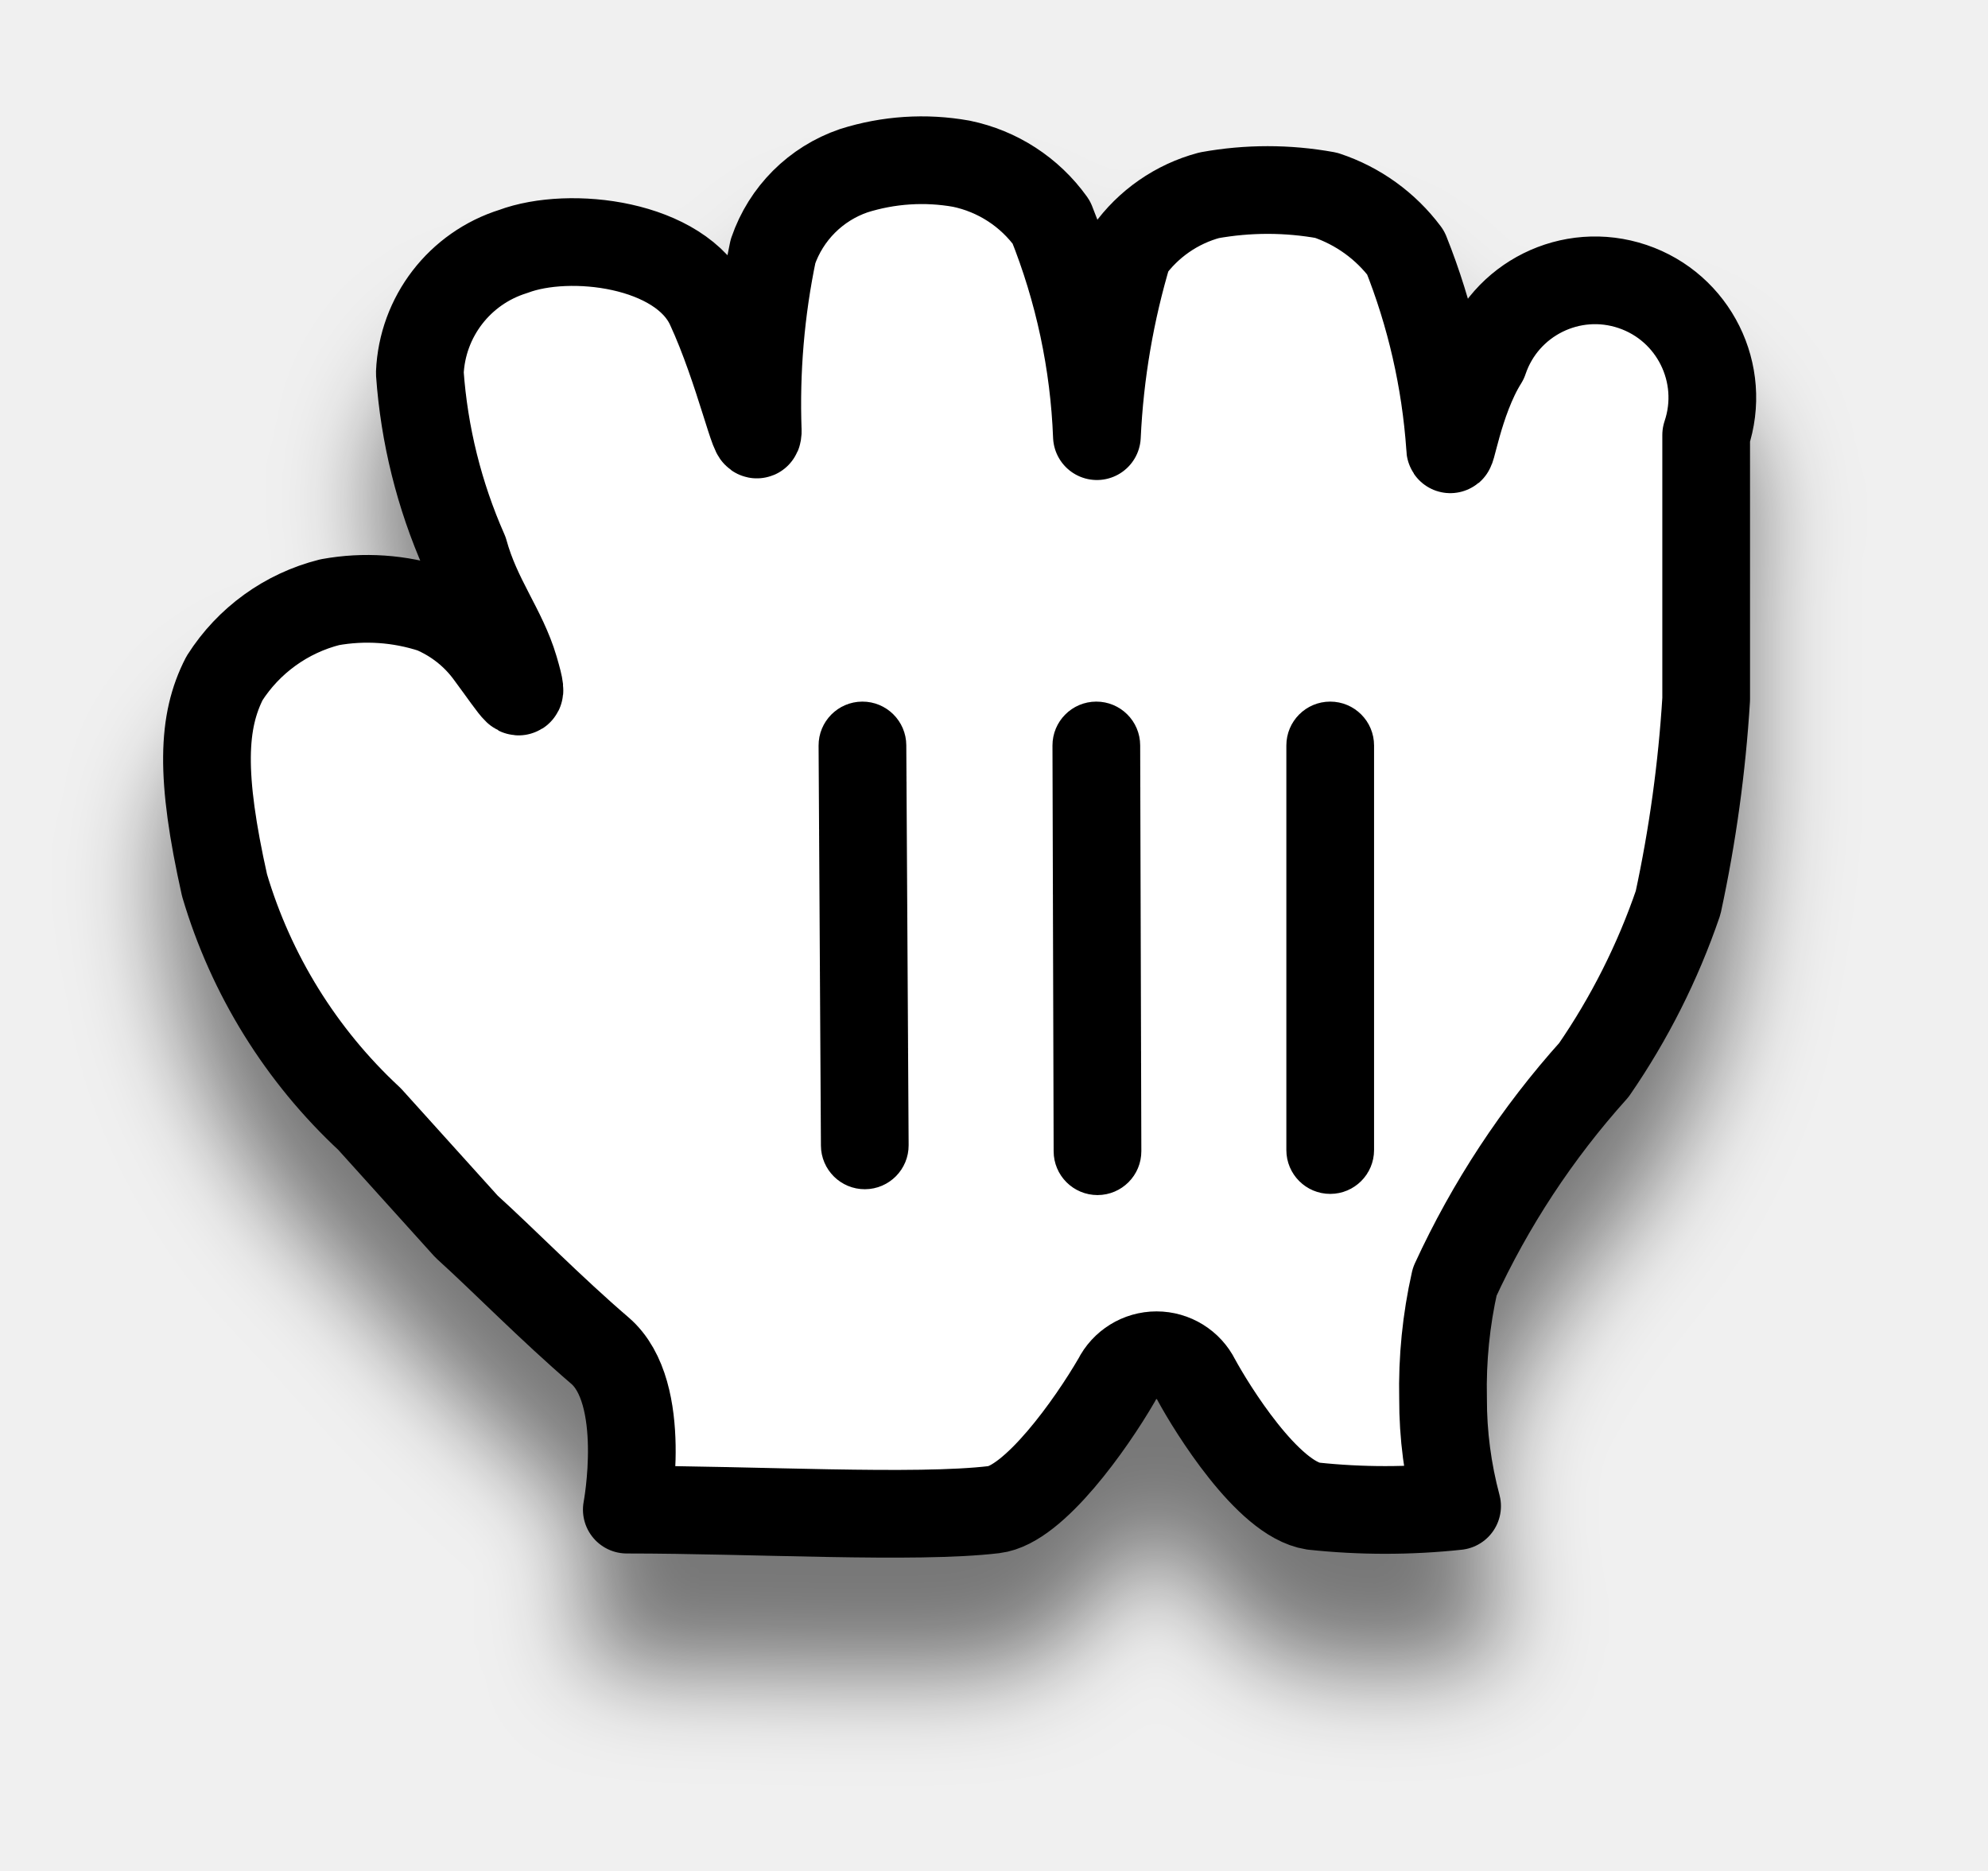
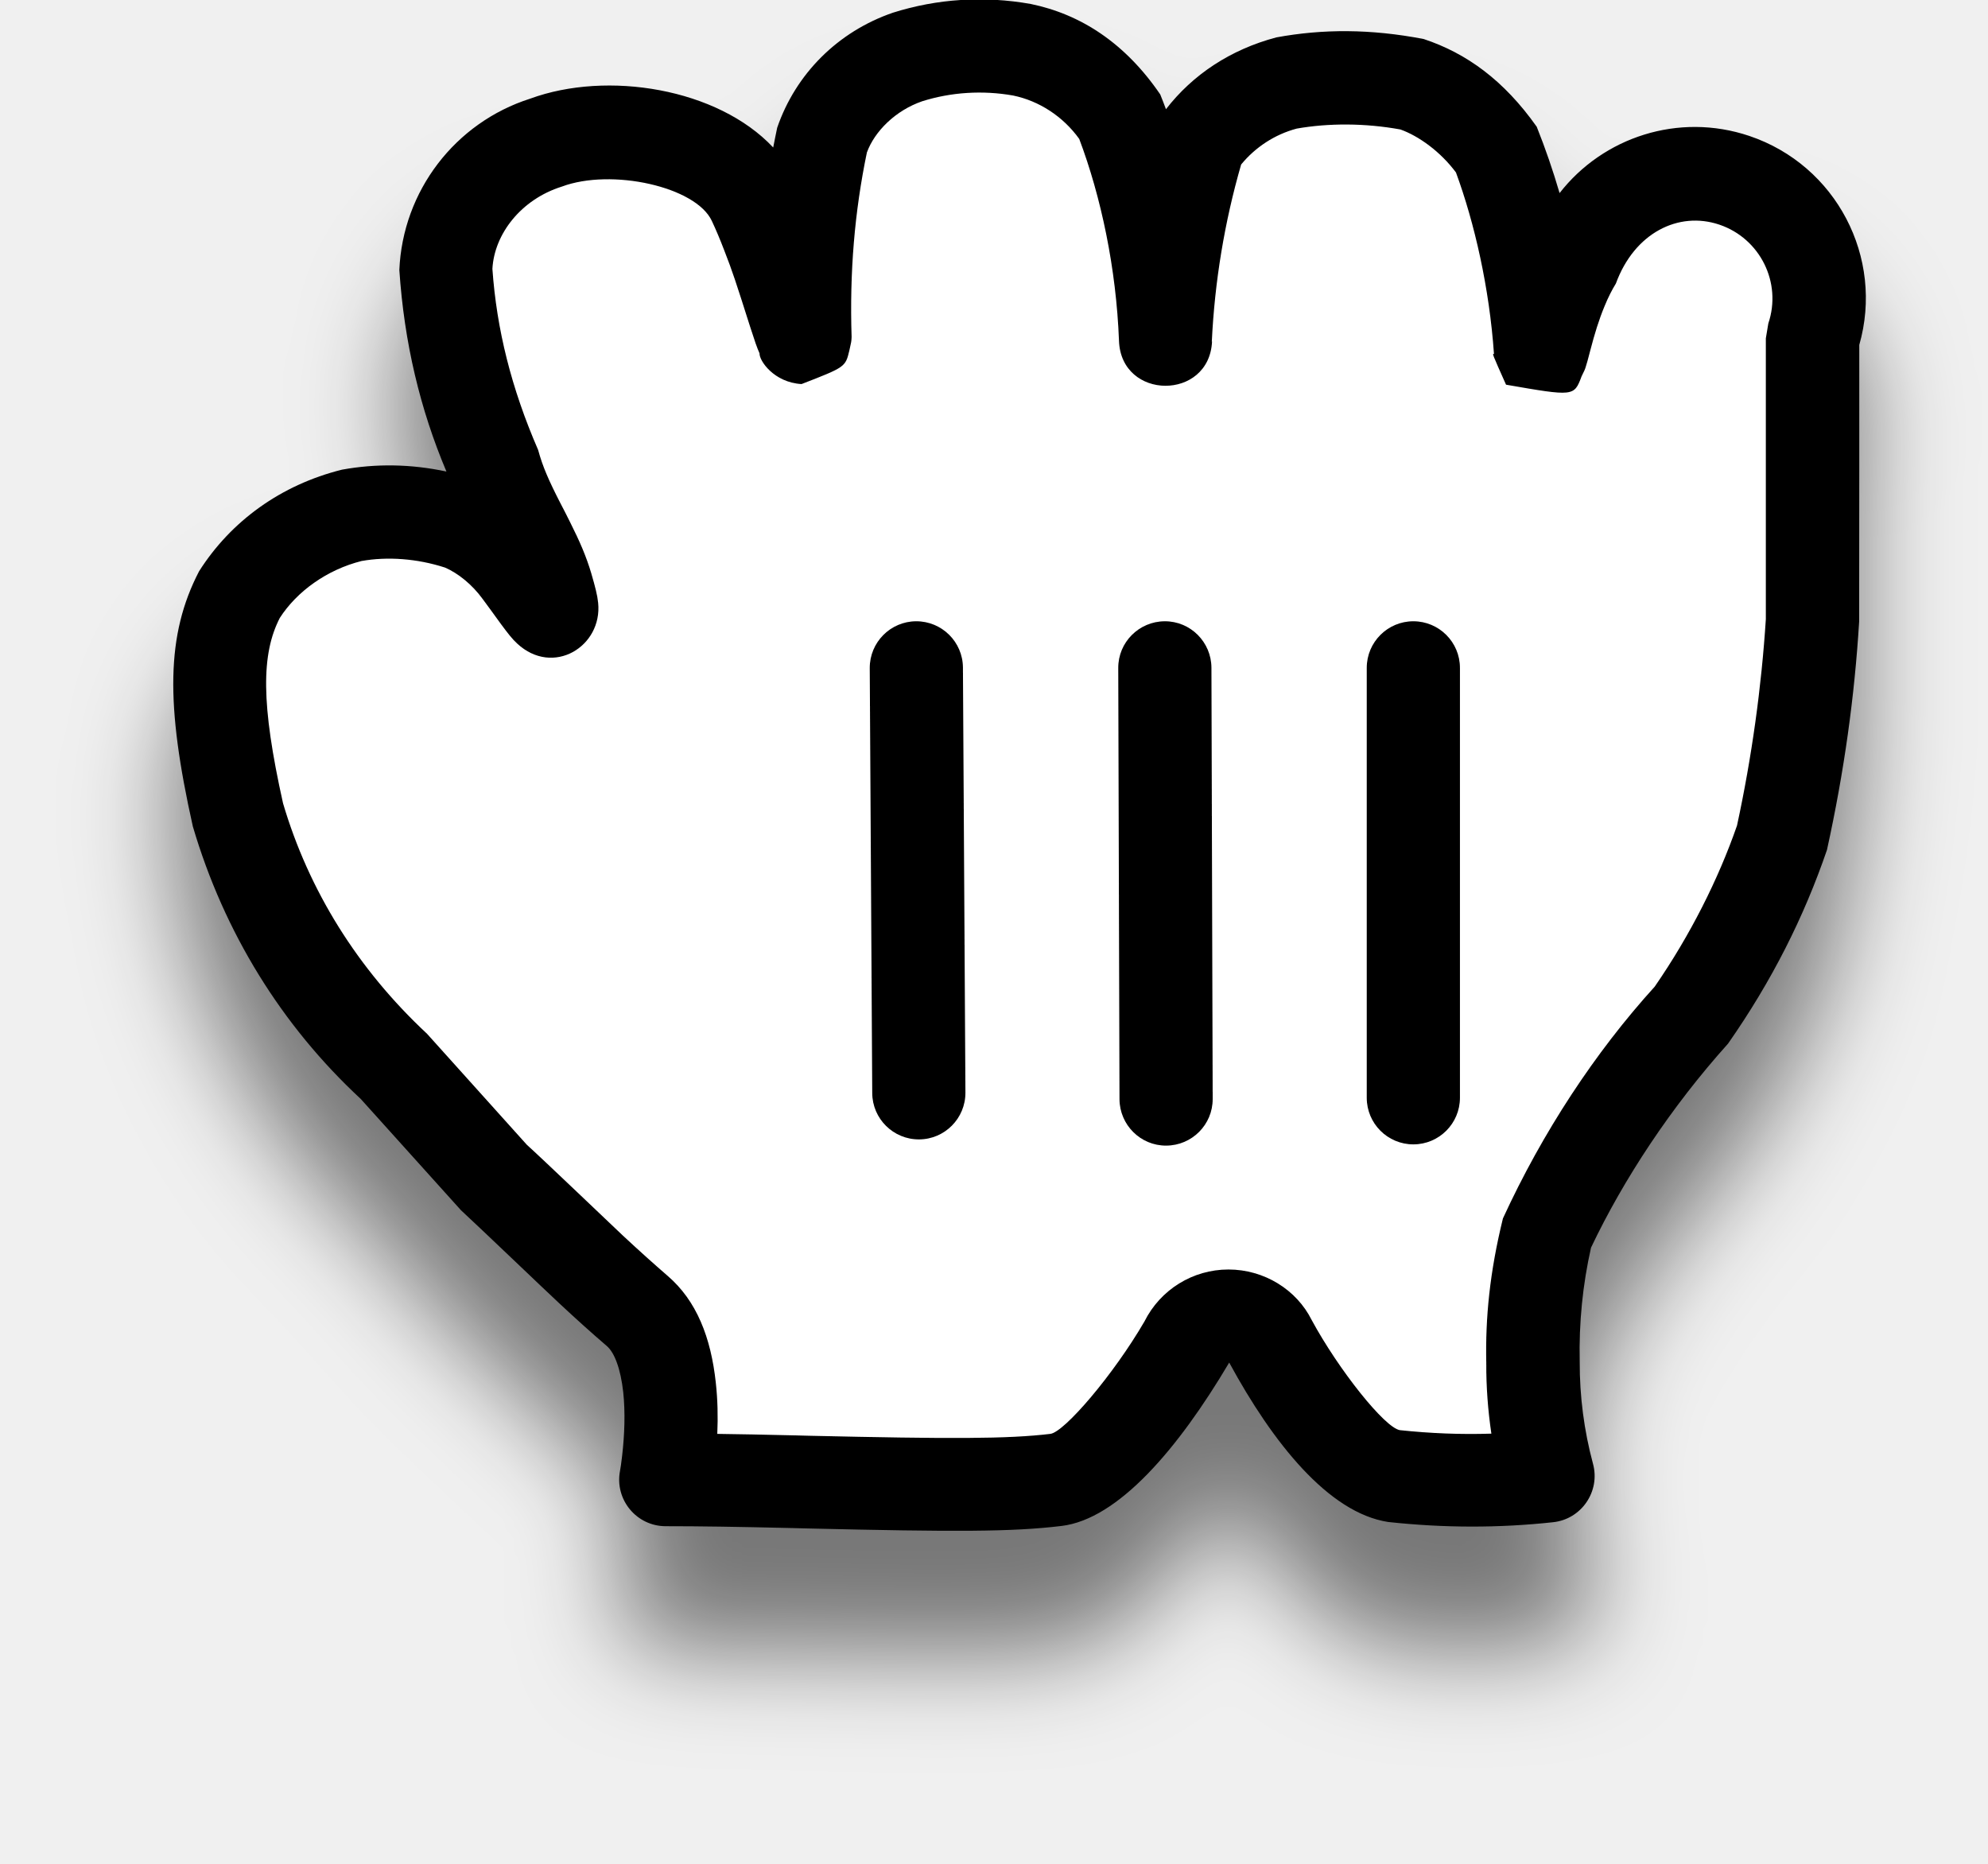
- <svg xmlns="http://www.w3.org/2000/svg" width="17" height="16" viewBox="0 0 17 16">
-   <defs>
-     <filter x="-10.6%" y="-5.6%" width="121.3%" height="128.8%" filterUnits="objectBoundingBox" id="a">
-       <feOffset dy="1" in="SourceAlpha" result="shadowOffsetOuter1" />
-       <feGaussianBlur stdDeviation=".4" in="shadowOffsetOuter1" result="shadowBlurOuter1" />
-       <feColorMatrix values="0 0 0 0 0 0 0 0 0 0 0 0 0 0 0 0 0 0 0.5 0" in="shadowBlurOuter1" result="shadowMatrixOuter1" />
-       <feMerge>
-         <feMergeNode in="shadowMatrixOuter1" />
-         <feMergeNode in="SourceGraphic" />
-       </feMerge>
-     </filter>
-   </defs>
-   <g filter="url(#a)" transform="translate(0 -3)" fill="none" fill-rule="evenodd">
-     <path d="M4.39 5.15c.48-.18 1.43-.07 1.68.47s.4 1.24.41 1.07a6.39 6.39 0 0 1 .13-1.54 1.11 1.11 0 0 1 .69-.69 1.93 1.93 0 0 1 .92-.06c.31.064.585.242.77.5a5.48 5.48 0 0 1 .39 1.83 6.54 6.54 0 0 1 .27-1.58 1.24 1.24 0 0 1 .69-.48 2.8 2.8 0 0 1 1 0 1.4 1.4 0 0 1 .68.49c.212.53.34 1.09.38 1.66 0 .14.07-.39.29-.74a1.002 1.002 0 0 1 1.9.64v2.26a11.63 11.63 0 0 1-.24 1.74 5.87 5.87 0 0 1-.72 1.43 7.22 7.22 0 0 0-1.19 1.81 4.12 4.12 0 0 0-.1 1c-.001.31.04.62.12.92a5.79 5.79 0 0 1-1.23 0c-.39-.06-.87-.84-1-1.08a.38.38 0 0 0-.68 0c-.22.38-.71 1.07-1.05 1.11-.67.08-2.06 0-3.14 0 0 0 .19-1-.23-1.36-.42-.36-.83-.78-1.14-1.06l-.83-.92a4.45 4.45 0 0 1-1.24-2c-.21-.94-.19-1.4 0-1.77a1.5 1.5 0 0 1 .9-.65 1.8 1.8 0 0 1 .88.06c.196.082.366.217.49.39.23.31.31.46.21.12s-.32-.6-.43-1a4.58 4.58 0 0 1-.38-1.53 1.14 1.14 0 0 1 .83-1" fill="#FFF" fill-rule="nonzero" />
-     <path d="M4.39 5.15c.48-.18 1.43-.07 1.68.47s.4 1.24.41 1.07a6.39 6.39 0 0 1 .13-1.54 1.11 1.11 0 0 1 .69-.69 1.93 1.93 0 0 1 .92-.06c.31.064.585.242.77.5a5.48 5.48 0 0 1 .39 1.83 6.54 6.54 0 0 1 .27-1.58 1.24 1.24 0 0 1 .69-.48 2.8 2.8 0 0 1 1 0 1.4 1.4 0 0 1 .68.49c.212.53.34 1.09.38 1.66 0 .14.07-.39.29-.74a1.002 1.002 0 0 1 1.9.64v2.26a11.63 11.63 0 0 1-.24 1.74 5.87 5.87 0 0 1-.72 1.43 7.22 7.22 0 0 0-1.19 1.81 4.12 4.12 0 0 0-.1 1c-.001.31.04.62.12.92a5.79 5.79 0 0 1-1.23 0c-.39-.06-.87-.84-1-1.08a.38.38 0 0 0-.68 0c-.22.38-.71 1.07-1.05 1.11-.67.08-2.06 0-3.14 0 0 0 .19-1-.23-1.36-.42-.36-.83-.78-1.14-1.06l-.83-.92a4.45 4.45 0 0 1-1.24-2c-.21-.94-.19-1.4 0-1.77a1.5 1.5 0 0 1 .9-.65 1.8 1.8 0 0 1 .88.06c.196.082.366.217.49.39.23.31.31.46.21.12s-.32-.6-.43-1a4.58 4.58 0 0 1-.38-1.53c.02-.48.34-.897.8-1.04z" stroke="#000" stroke-width=".75" stroke-linejoin="round" />
-     <path d="M11.75 12.835v-3.46a.375.375 0 1 0-.75 0v3.46a.375.375 0 1 0 .75 0zm-1.99.009l-.01-3.47a.375.375 0 0 0-.75.002l.01 3.47a.375.375 0 0 0 .75-.002zM7 9.377l.02 3.42a.375.375 0 1 0 .75-.004l-.02-3.42a.375.375 0 0 0-.75.004z" fill="#000" fill-rule="nonzero" />
+ <svg xmlns="http://www.w3.org/2000/svg" height="15" viewBox="0 0 16 15" width="16">
+   <filter id="filter-1" height="128.8%" width="121.3%" x="-10.6%" y="-5.6%">
+     <feOffset dx="0" dy="1" in="SourceAlpha" result="shadowOffsetOuter1" />
+     <feGaussianBlur in="shadowOffsetOuter1" result="shadowBlurOuter1" stdDeviation=".4" />
+     <feColorMatrix in="shadowBlurOuter1" result="shadowMatrixOuter1" type="matrix" values="0 0 0 0 0   0 0 0 0 0   0 0 0 0 0  0 0 0 0.5 0" />
+     <feMerge>
+       <feMergeNode in="shadowMatrixOuter1" />
+       <feMergeNode in="SourceGraphic" />
+     </feMerge>
+   </filter>
+   <g fill="none" fill-rule="evenodd" filter="url(#filter-1)" transform="translate(0 -4)">
+     <g fill-rule="nonzero" transform="translate(1 4)">
+       <path d="m3.39 1.15c.48-.18 1.43-.07 1.68.47s.4 1.24.41 1.07c-.019-.517.025-1.034.13-1.54.111-.324.366-.579.69-.69.297-.094.613-.115.92-.06.31.064.585.242.77.5.234.583.366 1.202.39 1.83.025-.536.116-1.066.27-1.58.167-.235.411-.405.69-.48.331-.06.669-.06 1 0 .271.09.509.261.68.49.212.53.341 1.09.38 1.66 0 .14.07-.39.29-.74.177-.525.745-.807 1.27-.63.525.177.807.745.63 1.27v1.06 1.2c-.036.585-.116 1.167-.24 1.74-.174.507-.416.988-.72 1.43-.485.54-.887 1.15-1.19 1.81-.074.328-.108.664-.1 1-.001.311.039.62.12.92-.409.044-.821.044-1.23 0-.39-.06-.87-.84-1-1.08-.064-.129-.196-.21-.34-.21s-.276.081-.34.21c-.22.38-.71 1.07-1.05 1.11-.67.08-2.06 0-3.14 0 0 0 .19-1-.23-1.36s-.83-.78-1.14-1.06l-.83-.92c-.585-.543-1.014-1.234-1.24-2-.21-.94-.19-1.4 0-1.77.206-.324.528-.556.9-.65.294-.053.596-.033.88.06.196.082.366.217.49.39.23.31.31.46.21.12s-.32-.6-.43-1c-.214-.484-.343-1.002-.38-1.53.041-.474.372-.872.83-1" fill="#fff" />
+       <g fill="#000">
+         <path d="m8.755 2.747c-.022.479-.731.476-.749-.003-.022-.585-.145-1.162-.32-1.626-.13-.181-.323-.306-.531-.349-.247-.044-.502-.027-.733.046-.215.074-.383.242-.445.412-.099.476-.14.963-.123 1.486-.002.037-.002.037-.018.107-.032.134-.032.134-.385.271-.223-.013-.341-.189-.338-.247-.021-.047-.039-.1-.075-.212-.121-.38-.14-.439-.209-.617-.033-.086-.066-.165-.1-.237-.128-.276-.808-.426-1.208-.276-.328.103-.543.382-.558.662.034.485.152.96.368 1.457.036.133.085.245.18.43.038.073.038.073.077.151.079.157.131.278.171.413.032.11.049.176.055.236.036.352-.363.597-.652.328-.041-.038-.071-.077-.132-.159-.064-.088-.104-.144-.146-.2-.084-.116-.198-.207-.302-.252-.225-.073-.464-.09-.672-.053-.279.07-.521.245-.658.458-.149.29-.153.689.026 1.492.207.701.6 1.334 1.159 1.855l.803.893c.133.12.673.637.771.729.131.122.249.228.361.325.235.201.35.499.389.861.015.136.018.274.012.412.172.002.371.006.624.012.057.001.057.001.114.003 1.148.026 1.596.026 1.942-.015.113-.013.51-.478.758-.905.128-.256.389-.418.676-.418s.548.162.67.407c.216.399.588.867.71.886.245.026.491.036.736.028-.028-.189-.042-.379-.041-.567-.008-.367.028-.733.134-1.165.319-.694.741-1.336 1.222-1.866.285-.413.512-.864.662-1.296.12-.555.197-1.118.232-1.661v-2.26l.02-.12c.111-.328-.066-.684-.394-.795-.328-.111-.684.066-.833.474-.031.05-.062.111-.091.182-.045.108-.079.218-.116.36-.017.066-.027.103-.036.13-.007.022-.007.022-.033.075-.061.162-.061.162-.608.067-.112-.251-.112-.251-.097-.247-.037-.531-.156-1.053-.306-1.461-.125-.168-.299-.293-.447-.346-.286-.052-.579-.052-.835-.007-.176.047-.332.149-.447.289-.134.464-.213.943-.236 1.426zm-3.532-1.56c.01-.053.021-.106.032-.159.149-.434.489-.774.932-.926.355-.112.732-.137 1.109-.07.403.083.76.315 1.042.728.016.039.031.079.046.119.216-.279.519-.48.888-.578.375-.069.76-.069 1.186.013.344.114.645.331.91.706.07.175.131.353.184.534.349-.449.957-.652 1.527-.46.7.236 1.086.979.885 1.682v1.003c0 .635 0 .635-.001 1.223-.037.604-.12 1.205-.259 1.838-.185.54-.442 1.052-.796 1.559-.46.512-.841 1.091-1.103 1.642-.067.298-.098.603-.091.919-.001.277.035.554.107.821.06.222-.093.446-.322.47-.435.047-.874.047-1.327-.002-.48-.074-.929-.638-1.279-1.283-.411.695-.895 1.261-1.35 1.315-.398.048-.851.048-2.048.02-.057-.001-.057-.001-.114-.003-.471-.011-.748-.015-1.023-.015-.235 0-.412-.214-.368-.445.004-.02.01-.062.017-.121.02-.173.026-.352.009-.512-.021-.19-.071-.32-.132-.372-.121-.104-.246-.216-.384-.345-.106-.098-.64-.61-.79-.748l-.807-.896c-.635-.589-1.099-1.338-1.351-2.193-.22-.984-.215-1.542.05-2.053.257-.405.66-.696 1.15-.818.275-.05.556-.046.841.015-.212-.502-.34-1.038-.379-1.622.027-.635.448-1.186 1.053-1.379.621-.228 1.509-.083 1.955.392z" />
+         <path d="m10.75 8.835v-3.46c0-.207-.168-.375-.375-.375s-.375.168-.375.375v3.46c0 .207.168.375.375.375s.375-.168.375-.375z" />
+         <path d="m8.76 8.844-.01-3.47c-.001-.207-.169-.375-.376-.374s-.375.169-.374.376l.01 3.47c.001.207.169.375.376.374.207-.001.375-.169.374-.376z" />
+         <path d="m6 5.377.02 3.42c.001.207.17.374.377.373s.374-.17.373-.377l-.02-3.42c-.001-.207-.17-.374-.377-.373s-.374.17-.373.377z" />
+       </g>
+     </g>
  </g>
</svg>
